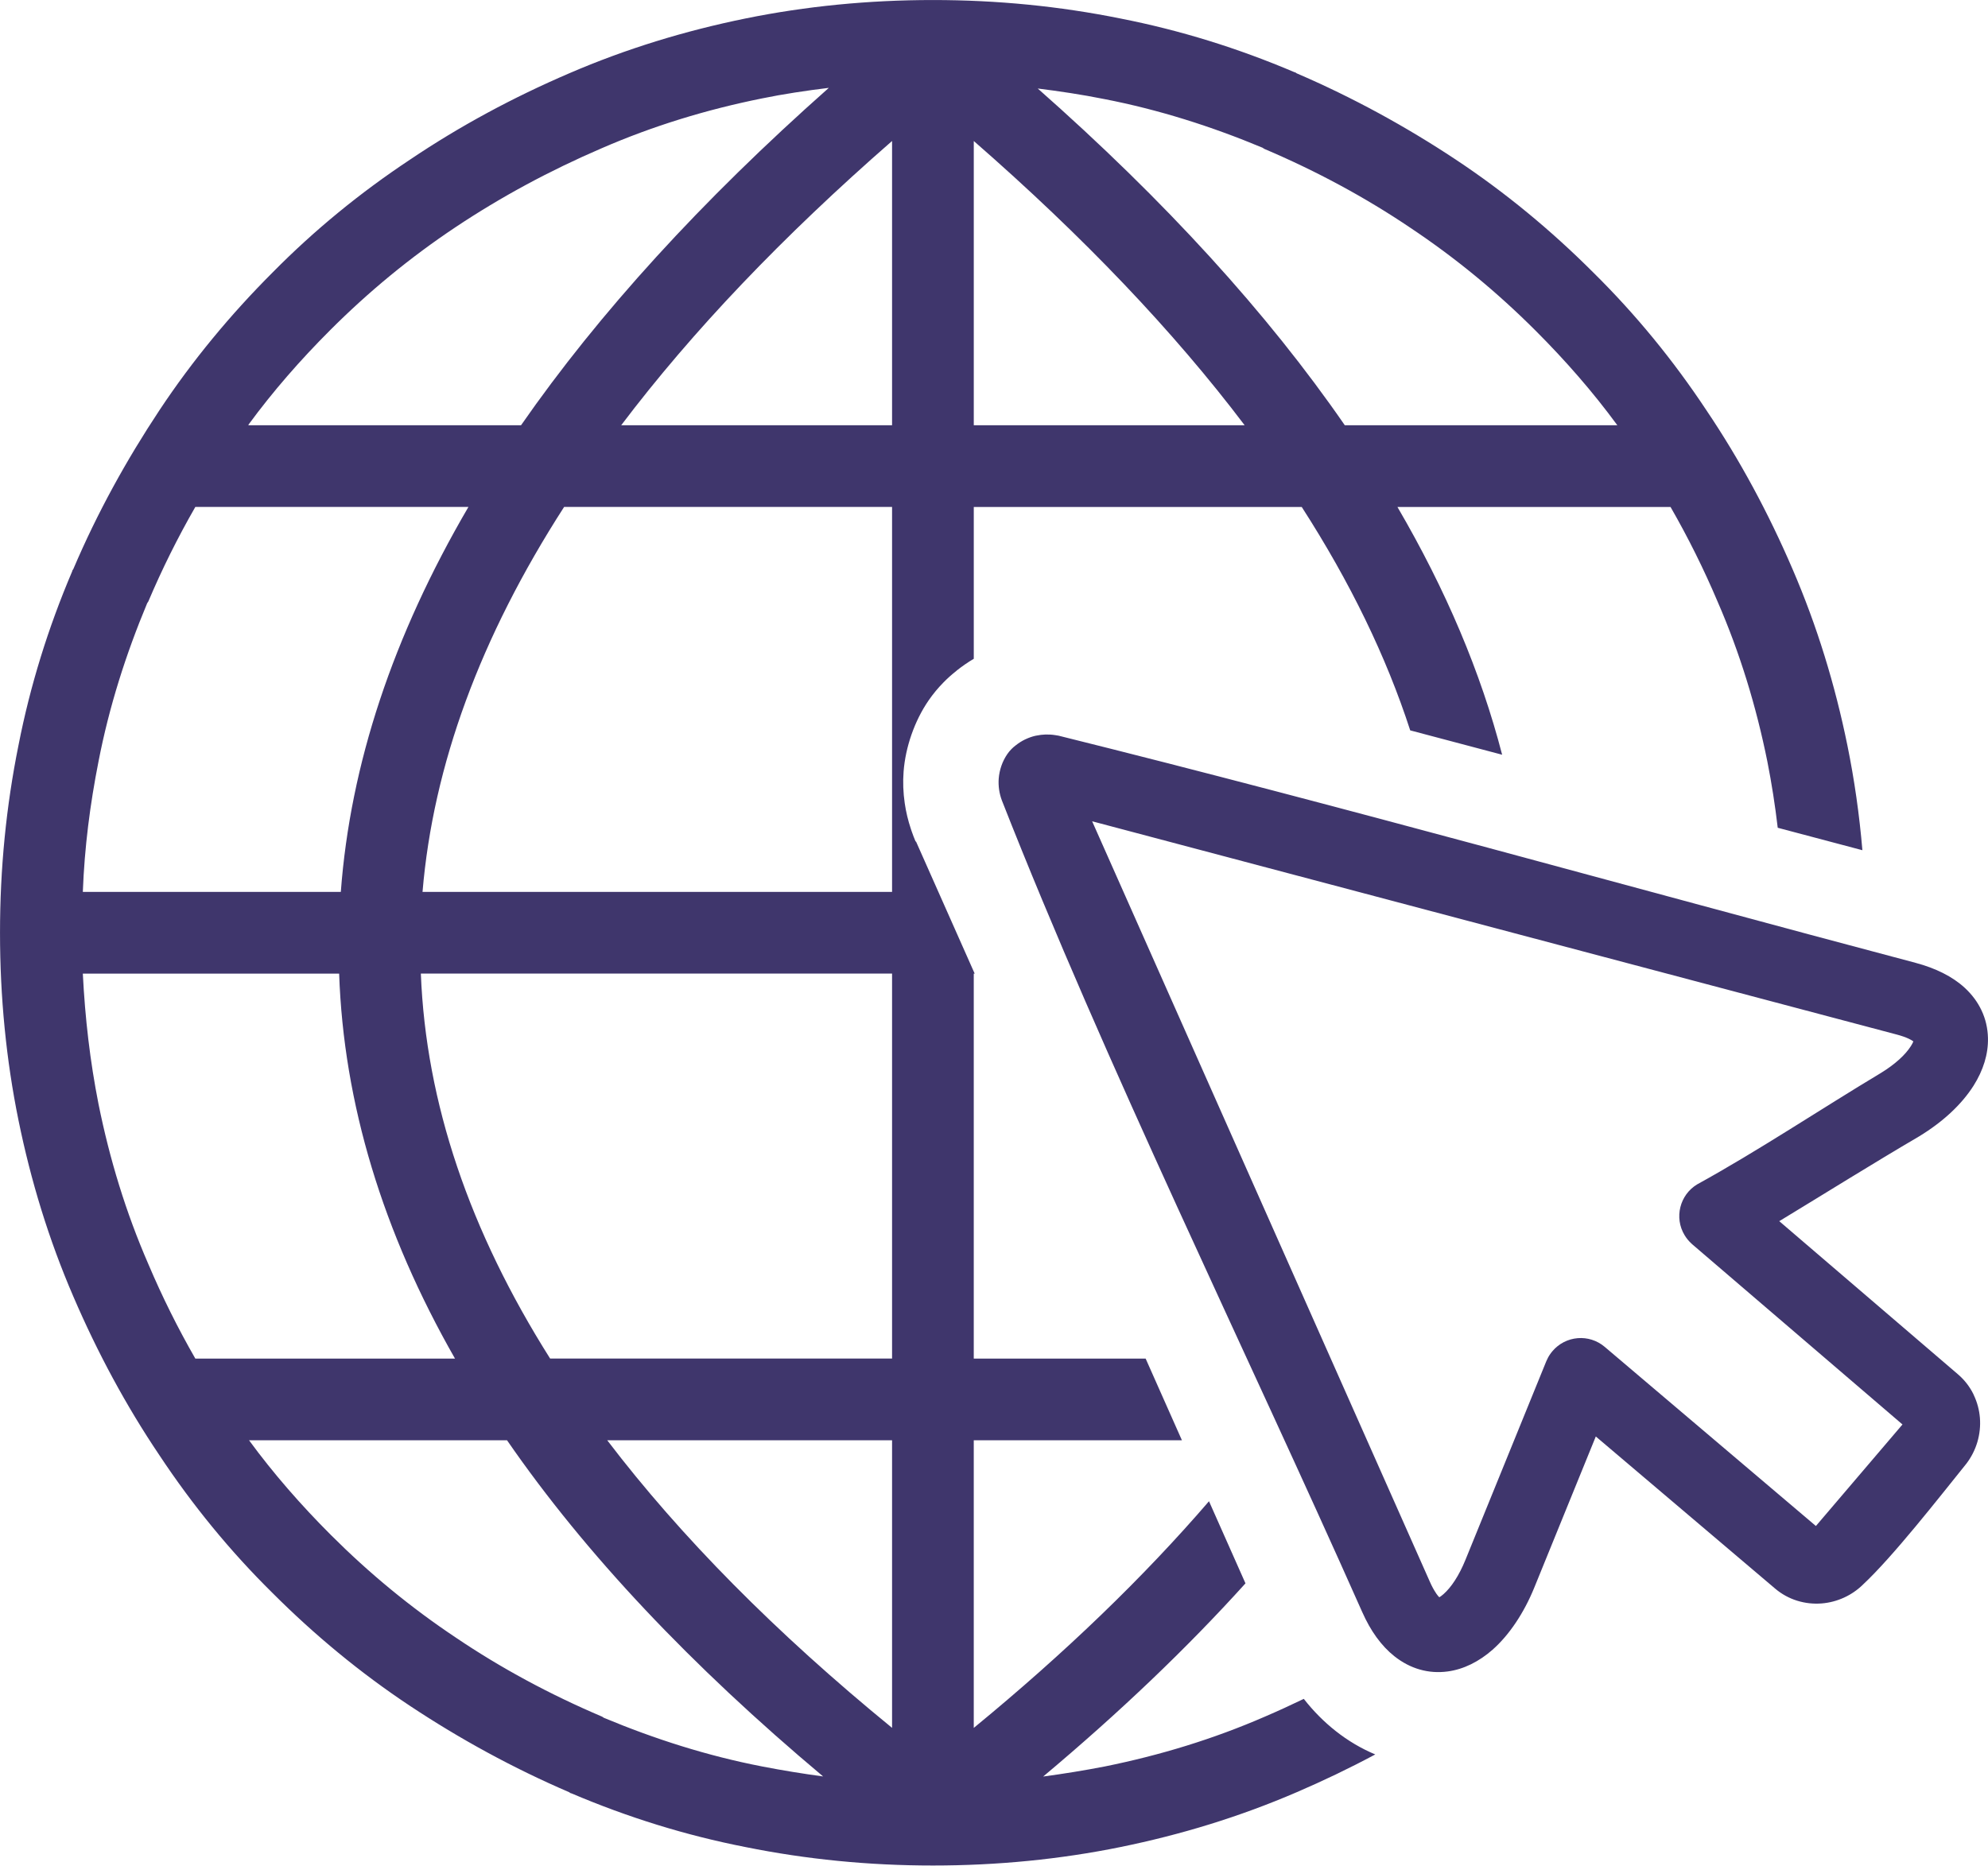
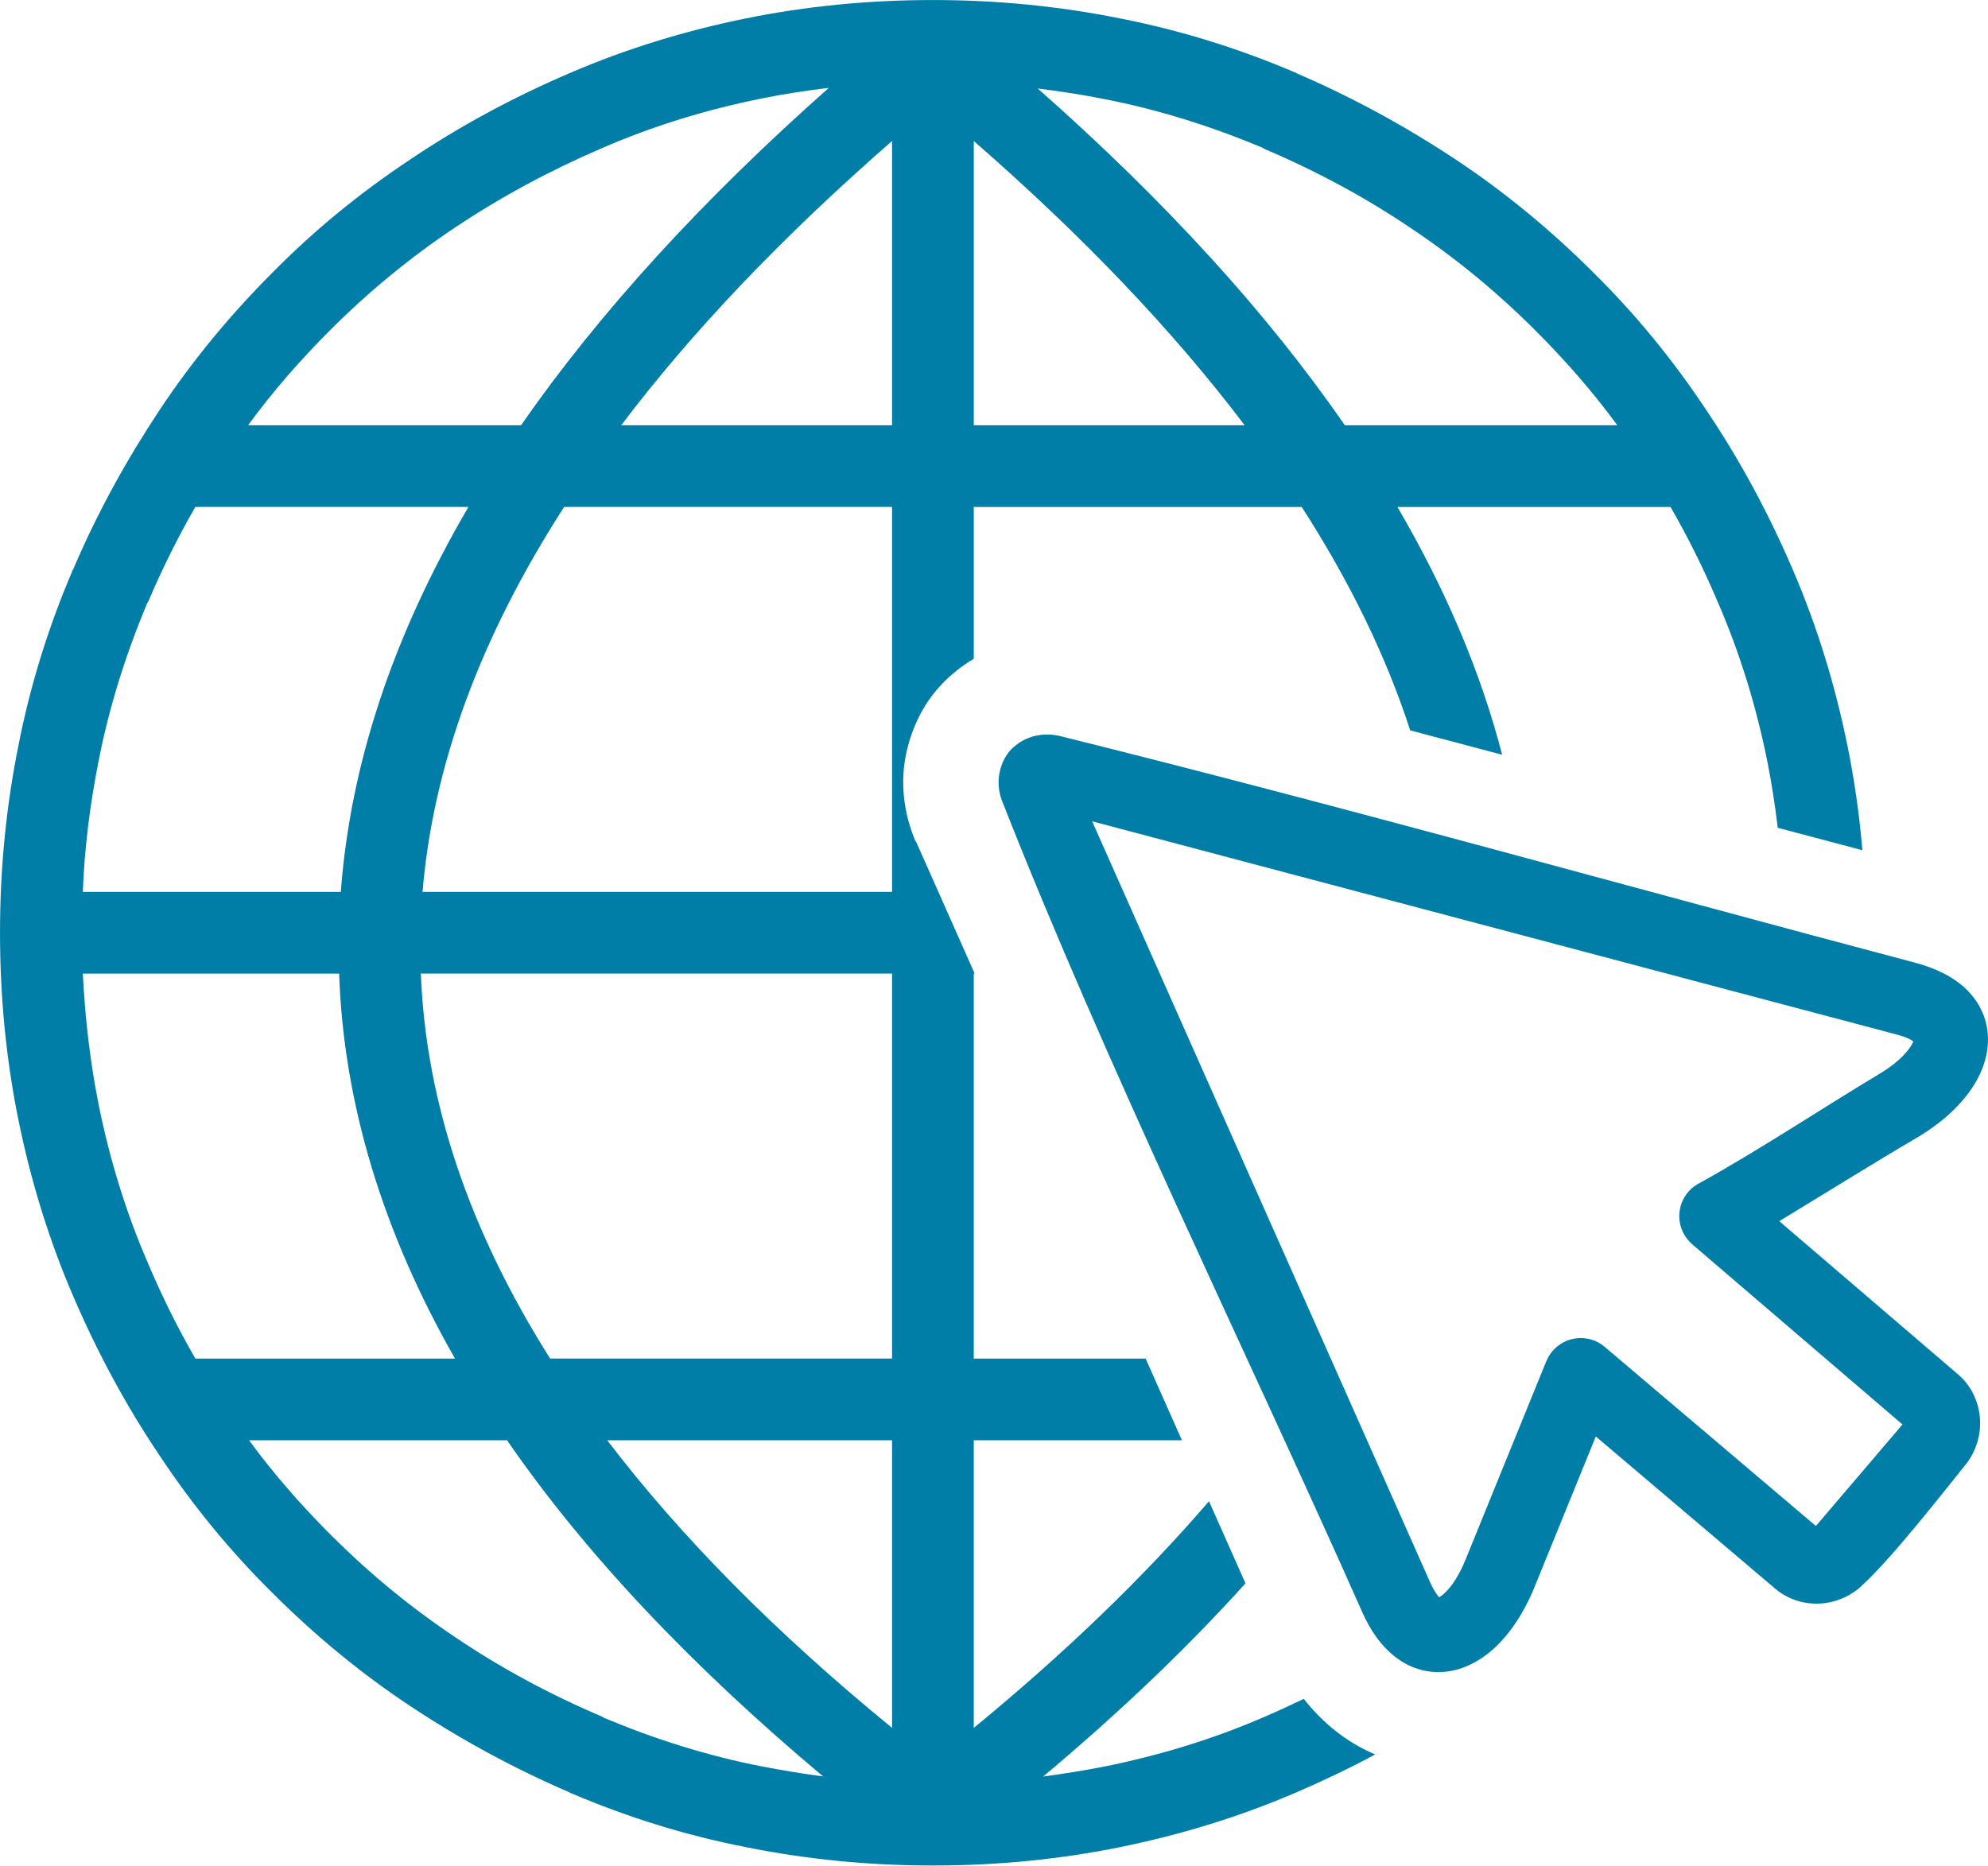
<svg xmlns="http://www.w3.org/2000/svg" viewBox="0 0 1352.27 1269.18" shape-rendering="geometricPrecision" text-rendering="geometricPrecision" image-rendering="optimizeQuality" fill-rule="evenodd" clip-rule="evenodd">
-   <path fill="#3f366c" d="M847.2 1077.21c-39.81 44.12-85.73 87.91-137.62 131.44 14.09-1.9 28.17-4.19 41.88-6.85 37.69-7.62 73.85-18.65 108.88-33.88a653.17 653.17 0 0026.52-12.12c6.55 8.38 13.79 15.63 21.59 21.8 8.51 6.73 17.55 12.04 27.02 16.01-17.35 9.3-35.17 17.85-53.43 25.7-38.83 16.75-78.8 28.93-119.91 37.31-41.11 8.37-83.75 12.56-127.53 12.56s-86.03-4.19-127.53-12.56c-40.74-8-79.94-20.18-118.39-36.54-.38 0-1.14-.38-1.52-.77-38.07-16.37-74.23-36.16-108.11-58.62-33.88-22.46-65.1-48.34-93.65-76.89-28.93-28.55-54.44-59.77-76.9-93.65-22.84-33.88-42.25-70.05-58.62-108.11-16.75-38.83-28.93-78.8-37.31-119.91C4.2 721.02.01 678.38.01 634.6s4.19-86.03 12.56-127.53c7.99-40.74 20.18-79.94 36.54-118.39 0-.38.38-1.14.76-1.52 16.37-38.45 36.17-74.23 58.62-108.11 22.46-33.88 48.35-65.1 76.9-93.65 28.55-28.93 59.77-54.44 93.65-76.89 33.88-22.84 70.04-42.26 108.11-58.62 38.83-16.75 78.8-28.93 119.91-37.31C548.17 4.21 590.81.02 634.59.02s86.03 4.19 127.53 12.56c40.74 8 79.94 20.18 118.39 36.54.38 0 1.14.38 1.52.77 38.07 16.37 74.23 36.16 108.11 58.62 33.88 22.46 65.1 48.34 93.65 76.89 28.93 28.55 54.44 59.77 76.89 93.65 22.84 33.88 42.26 70.05 58.63 108.11 16.75 38.83 28.93 78.8 37.31 119.91 4.75 23.32 8.15 47.13 10.21 71.36l-57.59-15.27c-1.78-15.19-4.11-30.17-7.05-45.05-7.61-37.69-18.65-73.85-33.88-108.87a595.403 595.403 0 00-31.98-64.33H950.56c33 56.47 56.74 112.62 71.22 168.56l-62.53-16.57c-16.29-50.21-40.86-100.85-73.79-151.99H662.38V448.2c-3.97 2.34-7.9 5.05-11.77 8.12l.03.04c-3.08 2.4-6.02 5.02-8.8 7.85-3.79 3.85-7.21 7.97-10.18 12.3-4.84 7.05-8.71 14.86-11.62 23.17-2.97 8.49-4.76 16.99-5.4 25.24-.54 7.05-.28 14.27.77 21.51.86 5.91 2.26 11.78 4.18 17.51l.51 1.52c.4 1.19.83 2.37 1.29 3.56.71 1.82 1.18 2.98 1.43 3.55l.24-.11L663 662.4h-.63v261.91h116.92l24.68 55.58h-141.6v195.67c62.17-51.05 115.56-102.58 160.01-154.21l24.82 55.88zm419.91.96a45.438 45.438 0 01-12.75 8.73c-4.87 2.22-10.02 3.56-15.14 3.97-5.65.46-11.39-.16-16.85-1.87a42.6 42.6 0 01-14.8-8.14l-122.08-103.57-41.89 102.92c-3.49 8.56-7.72 16.55-12.47 23.65-4.84 7.24-10.21 13.52-15.88 18.52-4.54 4-9.44 7.32-14.62 9.87-5.14 2.51-10.5 4.2-15.99 4.92-6.36.84-12.73.44-18.97-1.36-5.94-1.71-11.7-4.67-17.14-8.97-4.37-3.45-8.5-7.79-12.29-13.04-3.49-4.83-6.74-10.53-9.67-17.15-79.5-179.03-174.21-371.71-245.05-552.02-.9-2.37-1.54-4.86-1.91-7.36-.36-2.51-.45-5.06-.27-7.55.23-2.93.84-5.87 1.84-8.75.98-2.8 2.32-5.48 4.01-7.94.84-1.22 1.8-2.37 2.83-3.42.91-.93 1.9-1.78 2.93-2.55 1.99-1.58 4.09-2.9 6.24-3.95l.58-.26c2.1-.98 4.24-1.72 6.37-2.23l.97-.18c1.97-.41 3.96-.65 5.95-.72 2.26-.07 4.5.06 6.67.41.8.09 1.59.23 2.33.38 194.14 48.23 389.37 103.24 583.02 154.57 6.89 1.83 13.04 4.15 18.45 6.86 5.86 2.94 10.8 6.32 14.84 10.04 5.08 4.67 8.9 9.88 11.53 15.5 2.76 5.86 4.17 12.1 4.34 18.55v.1c.14 5.5-.66 11.02-2.32 16.46-1.67 5.48-4.19 10.84-7.43 15.98-4.07 6.43-9.4 12.72-15.73 18.59-6.16 5.71-13.39 11.13-21.43 16.01-31.82 18.65-63.47 38.49-95.05 57.64l121.63 104.25c4.43 3.81 7.9 8.35 10.36 13.28l.36.84a44.343 44.343 0 014.14 15.49c.43 5.44-.15 11.05-1.75 16.45a45.575 45.575 0 01-7.54 14.77c-18.62 23.12-49.85 63.16-70.38 82.27zm-31.9-39.98l58.89-69.07-143.06-122.62-.78-.75c-.71-.67-1.4-1.38-2.03-2.13-.83-.98-1.62-2.08-2.34-3.27-3.6-5.94-4.43-12.79-2.88-19.05 1.55-6.28 5.5-11.96 11.45-15.54 41.38-22.75 84.04-51.23 124.95-75.77 4.73-2.89 8.93-6 12.47-9.19 3.35-3.03 6.06-6.13 7.96-9.14.74-1.17 1.31-2.24 1.67-3.16-.83-.62-1.92-1.25-3.28-1.88-2.14-.99-4.79-1.92-7.99-2.77l-547.35-145.1 229.8 517.54c1.29 2.91 2.64 5.39 4.02 7.44l.31.5c.72 1.03 1.39 1.85 2.02 2.46.83-.48 1.8-1.21 2.87-2.15 2.66-2.35 5.28-5.5 7.73-9.28 2.59-3.98 5.02-8.72 7.18-14.03l55.02-135.19.52-1.08c.41-.92.84-1.75 1.29-2.49l.38-.58c.59-.92 1.25-1.81 1.98-2.66a25.208 25.208 0 0117.21-8.83c6.41-.52 13.02 1.42 18.33 5.92l143.66 121.88zm-675.24 170.46c-89.84-75.38-161.79-151.51-215.09-228.79H169.39c16.75 22.84 35.41 44.16 55.58 64.34 26.27 26.26 54.44 49.49 85.27 70.04 30.45 20.56 63.57 38.45 99.36 53.68.38.38.76.38 1.14.76 34.64 14.46 70.42 25.89 107.73 33.12 13.7 2.66 27.79 4.95 41.87 6.85h-.38zM132.85 924.29h176.64c-49.11-86.03-75.76-173.59-78.8-261.91H56.34c1.52 30.45 4.95 59.77 10.66 88.7 7.61 37.69 18.65 73.85 33.88 108.87 9.52 22.46 20.18 43.78 31.98 64.34zM56.34 606.8h175.49c6.47-86.8 35.41-173.97 86.8-261.9H132.86a595.403 595.403 0 00-31.98 64.33c-.38.38-.38.76-.76 1.14C85.65 445.01 74.23 480.79 67 518.1c-5.71 28.93-9.52 58.24-10.66 88.7zm112.68-317.48h185.39c52.91-76.14 122.58-152.65 209.37-229.55-15.61 1.9-30.83 4.19-45.68 7.23-37.69 7.61-73.85 18.65-108.88 33.88-35.4 15.23-68.52 33.12-99.36 53.68-30.83 20.56-59.01 43.78-85.27 70.04-20.18 20.18-38.83 41.5-55.58 64.33v.38zM705.39 59.77c87.18 76.9 156.84 153.41 209.37 229.55h185.39c-16.75-22.84-35.41-44.16-55.58-64.33-26.27-26.27-54.44-49.49-85.27-70.05-30.45-20.55-63.57-38.45-99.36-53.68-.38-.38-.76-.38-1.14-.76-34.64-14.46-70.42-25.88-107.73-33.12-15.23-3.05-30.45-5.33-45.68-7.23v-.38zm-43.01 36.16v193.39h184.25c-48.35-63.96-109.64-128.29-184.25-193.39zm-55.58 1079.6V979.86H413.04c49.87 65.48 114.58 130.96 193.76 195.67zm0-251.25V662.37H286.27c3.43 87.94 33.12 175.11 87.94 261.91h232.6zm0-317.49v-261.9H383.72c-57.1 88.69-89.08 175.87-96.31 261.9H606.8zm0-317.48V95.92c-74.61 65.1-135.9 129.43-184.25 193.39H606.8z" fill-rule="nonzero" />
+   <path fill="#007EA7" d="M847.2 1077.21c-39.81 44.12-85.73 87.91-137.62 131.44 14.09-1.9 28.17-4.19 41.88-6.85 37.69-7.62 73.85-18.65 108.88-33.88a653.17 653.17 0 0026.52-12.12c6.55 8.38 13.79 15.63 21.59 21.8 8.51 6.73 17.55 12.04 27.02 16.01-17.35 9.3-35.17 17.85-53.43 25.7-38.83 16.75-78.8 28.93-119.91 37.31-41.11 8.37-83.75 12.56-127.53 12.56s-86.03-4.19-127.53-12.56c-40.74-8-79.94-20.18-118.39-36.54-.38 0-1.14-.38-1.52-.77-38.07-16.37-74.23-36.16-108.11-58.62-33.88-22.46-65.1-48.34-93.65-76.89-28.93-28.55-54.44-59.77-76.9-93.65-22.84-33.88-42.25-70.05-58.62-108.11-16.75-38.83-28.93-78.8-37.31-119.91C4.2 721.02.01 678.38.01 634.6s4.19-86.03 12.56-127.53c7.99-40.74 20.18-79.94 36.54-118.39 0-.38.38-1.14.76-1.52 16.37-38.45 36.17-74.23 58.62-108.11 22.46-33.88 48.35-65.1 76.9-93.65 28.55-28.93 59.77-54.44 93.65-76.89 33.88-22.84 70.04-42.26 108.11-58.62 38.83-16.75 78.8-28.93 119.91-37.31C548.17 4.21 590.81.02 634.59.02s86.03 4.19 127.53 12.56c40.74 8 79.94 20.18 118.39 36.54.38 0 1.14.38 1.52.77 38.07 16.37 74.23 36.16 108.11 58.62 33.88 22.46 65.1 48.34 93.65 76.89 28.93 28.55 54.44 59.77 76.89 93.65 22.84 33.88 42.26 70.05 58.63 108.11 16.75 38.83 28.93 78.8 37.31 119.91 4.75 23.32 8.15 47.13 10.21 71.36l-57.59-15.27c-1.78-15.19-4.11-30.17-7.05-45.05-7.61-37.69-18.65-73.85-33.88-108.87a595.403 595.403 0 00-31.98-64.33H950.56c33 56.47 56.74 112.62 71.22 168.56l-62.53-16.57c-16.29-50.21-40.86-100.85-73.79-151.99H662.38V448.2c-3.97 2.34-7.9 5.05-11.77 8.12l.03.04c-3.08 2.4-6.02 5.02-8.8 7.85-3.79 3.85-7.21 7.97-10.18 12.3-4.84 7.05-8.71 14.86-11.62 23.17-2.97 8.49-4.76 16.99-5.4 25.24-.54 7.05-.28 14.27.77 21.51.86 5.91 2.26 11.78 4.18 17.51l.51 1.52c.4 1.19.83 2.37 1.29 3.56.71 1.82 1.18 2.98 1.43 3.55l.24-.11L663 662.4h-.63v261.91h116.92l24.68 55.58h-141.6v195.67c62.17-51.05 115.56-102.58 160.01-154.21l24.82 55.88zm419.91.96a45.438 45.438 0 01-12.75 8.73c-4.87 2.22-10.02 3.56-15.14 3.97-5.65.46-11.39-.16-16.85-1.87a42.6 42.6 0 01-14.8-8.14l-122.08-103.57-41.89 102.92c-3.49 8.56-7.72 16.55-12.47 23.65-4.84 7.24-10.21 13.52-15.88 18.52-4.54 4-9.44 7.32-14.62 9.87-5.14 2.51-10.5 4.2-15.99 4.92-6.36.84-12.73.44-18.97-1.36-5.94-1.71-11.7-4.67-17.14-8.97-4.37-3.45-8.5-7.79-12.29-13.04-3.49-4.83-6.74-10.53-9.67-17.15-79.5-179.03-174.21-371.71-245.05-552.02-.9-2.37-1.54-4.86-1.91-7.36-.36-2.51-.45-5.06-.27-7.55.23-2.93.84-5.87 1.84-8.75.98-2.8 2.32-5.48 4.01-7.94.84-1.22 1.8-2.37 2.83-3.42.91-.93 1.9-1.78 2.93-2.55 1.99-1.58 4.09-2.9 6.24-3.95l.58-.26c2.1-.98 4.24-1.72 6.37-2.23l.97-.18c1.97-.41 3.96-.65 5.95-.72 2.26-.07 4.5.06 6.67.41.8.09 1.59.23 2.33.38 194.14 48.23 389.37 103.24 583.02 154.57 6.89 1.83 13.04 4.15 18.45 6.86 5.86 2.94 10.8 6.32 14.84 10.04 5.08 4.67 8.9 9.88 11.53 15.5 2.76 5.86 4.17 12.1 4.34 18.55v.1c.14 5.5-.66 11.02-2.32 16.46-1.67 5.48-4.19 10.84-7.43 15.98-4.07 6.43-9.4 12.72-15.73 18.59-6.16 5.71-13.39 11.13-21.43 16.01-31.82 18.65-63.47 38.49-95.05 57.64l121.63 104.25c4.43 3.81 7.9 8.35 10.36 13.28l.36.84a44.343 44.343 0 014.14 15.49c.43 5.44-.15 11.05-1.75 16.45a45.575 45.575 0 01-7.54 14.77c-18.62 23.12-49.85 63.16-70.38 82.27zm-31.9-39.98l58.89-69.07-143.06-122.62-.78-.75c-.71-.67-1.4-1.38-2.03-2.13-.83-.98-1.62-2.08-2.34-3.27-3.6-5.94-4.43-12.79-2.88-19.05 1.55-6.28 5.5-11.96 11.45-15.54 41.38-22.75 84.04-51.23 124.95-75.77 4.73-2.89 8.93-6 12.47-9.19 3.35-3.03 6.06-6.13 7.96-9.14.74-1.17 1.31-2.24 1.67-3.16-.83-.62-1.92-1.25-3.28-1.88-2.14-.99-4.79-1.92-7.99-2.77l-547.35-145.1 229.8 517.54c1.29 2.91 2.64 5.39 4.02 7.44l.31.5c.72 1.03 1.39 1.85 2.02 2.46.83-.48 1.8-1.21 2.87-2.15 2.66-2.35 5.28-5.5 7.73-9.28 2.59-3.98 5.02-8.72 7.18-14.03l55.02-135.19.52-1.08c.41-.92.84-1.75 1.29-2.49l.38-.58c.59-.92 1.25-1.81 1.98-2.66a25.208 25.208 0 0117.21-8.83c6.41-.52 13.02 1.42 18.33 5.92l143.66 121.88zm-675.24 170.46c-89.84-75.38-161.79-151.51-215.09-228.79H169.39c16.75 22.84 35.41 44.16 55.58 64.34 26.27 26.26 54.44 49.49 85.27 70.04 30.45 20.56 63.57 38.45 99.36 53.68.38.38.76.38 1.14.76 34.64 14.46 70.42 25.89 107.73 33.12 13.7 2.66 27.79 4.95 41.87 6.85h-.38zM132.85 924.29h176.64c-49.11-86.03-75.76-173.59-78.8-261.91H56.34c1.52 30.45 4.95 59.77 10.66 88.7 7.61 37.69 18.65 73.85 33.88 108.87 9.52 22.46 20.18 43.78 31.98 64.34zM56.34 606.8h175.49c6.47-86.8 35.41-173.97 86.8-261.9H132.86a595.403 595.403 0 00-31.98 64.33c-.38.38-.38.76-.76 1.14C85.65 445.01 74.23 480.79 67 518.1c-5.71 28.93-9.52 58.24-10.66 88.7zm112.68-317.48h185.39c52.91-76.14 122.58-152.65 209.37-229.55-15.61 1.9-30.83 4.19-45.68 7.23-37.69 7.61-73.85 18.65-108.88 33.88-35.4 15.23-68.52 33.12-99.36 53.68-30.83 20.56-59.01 43.78-85.27 70.04-20.18 20.18-38.83 41.5-55.58 64.33v.38zM705.39 59.77c87.18 76.9 156.84 153.41 209.37 229.55h185.39c-16.75-22.84-35.41-44.16-55.58-64.33-26.27-26.27-54.44-49.49-85.27-70.05-30.45-20.55-63.57-38.45-99.36-53.68-.38-.38-.76-.38-1.14-.76-34.64-14.46-70.42-25.88-107.73-33.12-15.23-3.05-30.45-5.33-45.68-7.23v-.38zm-43.01 36.16v193.39h184.25c-48.35-63.96-109.64-128.29-184.25-193.39zm-55.58 1079.6V979.86H413.04c49.87 65.48 114.58 130.96 193.76 195.67zm0-251.25V662.37H286.27c3.43 87.94 33.12 175.11 87.94 261.91h232.6zm0-317.49v-261.9H383.72c-57.1 88.69-89.08 175.87-96.31 261.9H606.8zm0-317.48V95.92c-74.61 65.1-135.9 129.43-184.25 193.39H606.8z" fill-rule="nonzero" />
</svg>
